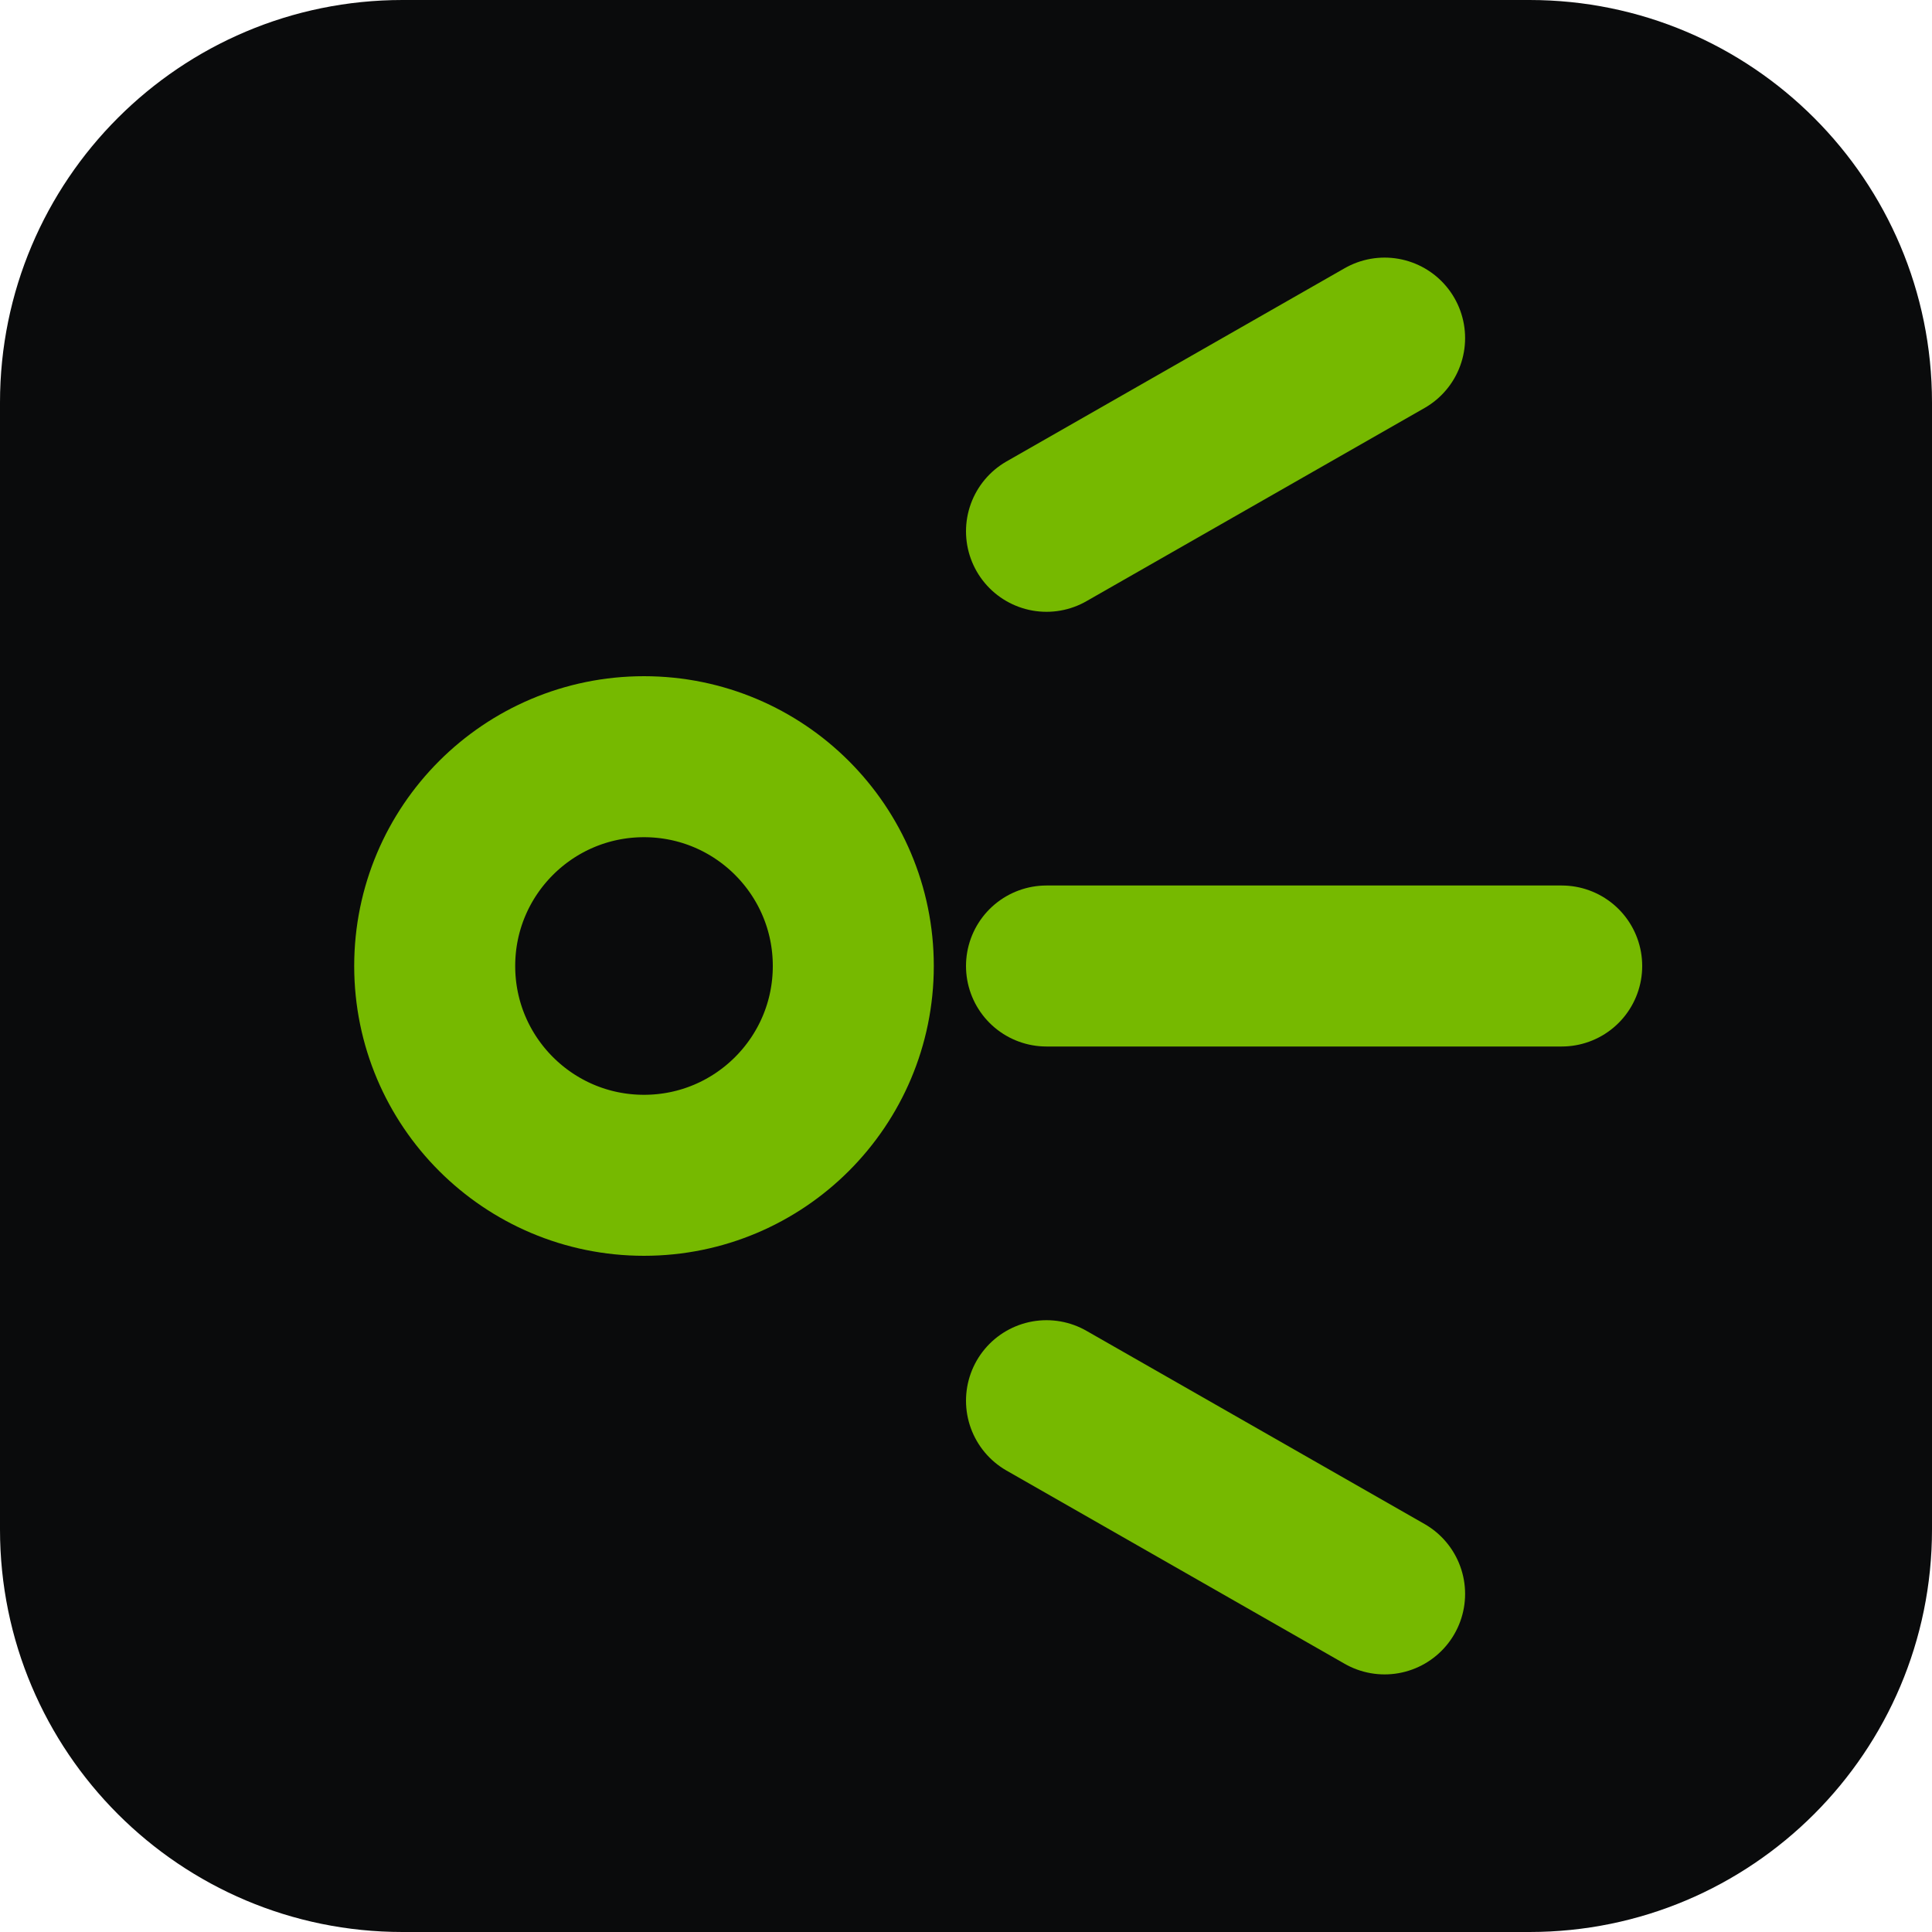
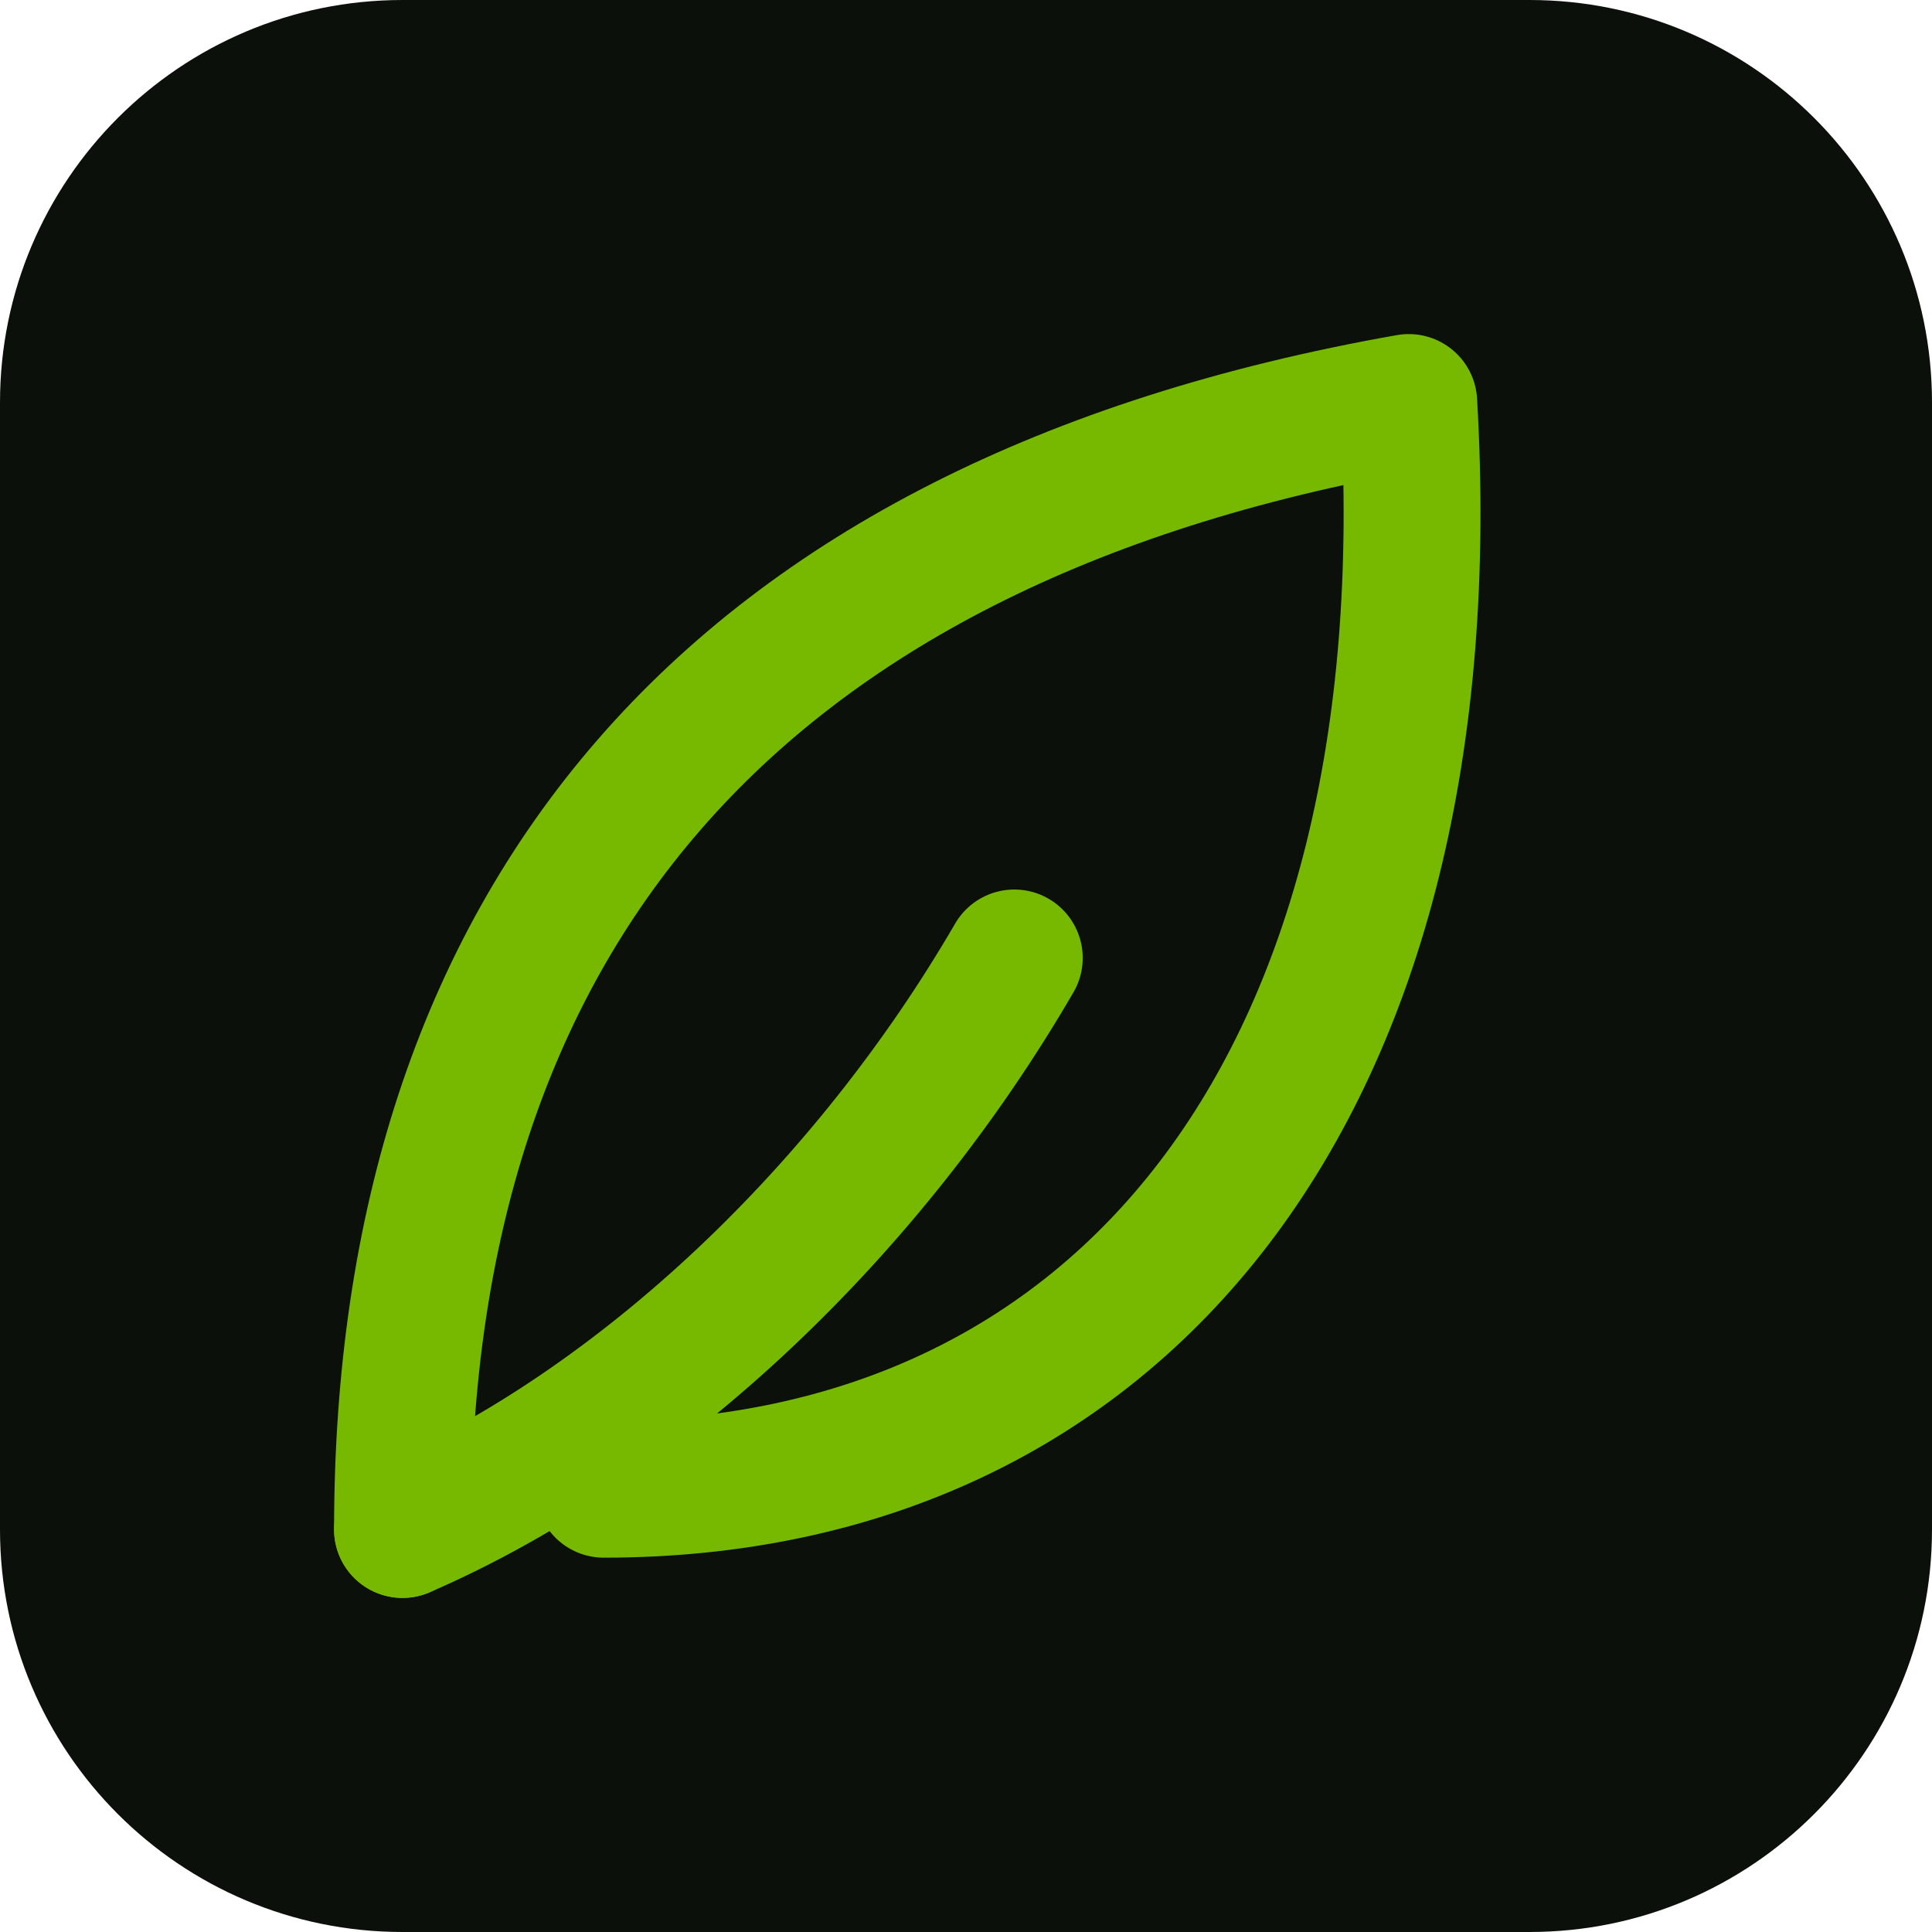
<svg xmlns="http://www.w3.org/2000/svg" viewBox="0 0 24 24">
-   <rect width="24" height="24" rx="5" fill="#0A0B0C" />
-   <circle cx="8" cy="12" r="2.6" fill="none" stroke="#76B900" stroke-width="2" />
-   <path d="M13 6.6 17.2 4.2M13 12h6.4M13 17.4l4.2 2.4" fill="none" stroke="#76B900" stroke-width="2" stroke-linecap="round" />
+   <rect width="24" height="24" rx="5" fill="#0B100A" />
+   <g fill="none" stroke="#76B900" stroke-width="1.7" stroke-linecap="round" stroke-linejoin="round">
+     <path d="M5 19c0-7.5 4-12.5 12.5-14 .5 8.5-3.6 13.5-10 13.5" />
+     <path d="M5 19c3-1.3 5.8-4 7.6-7.1" />
+   </g>
</svg>
